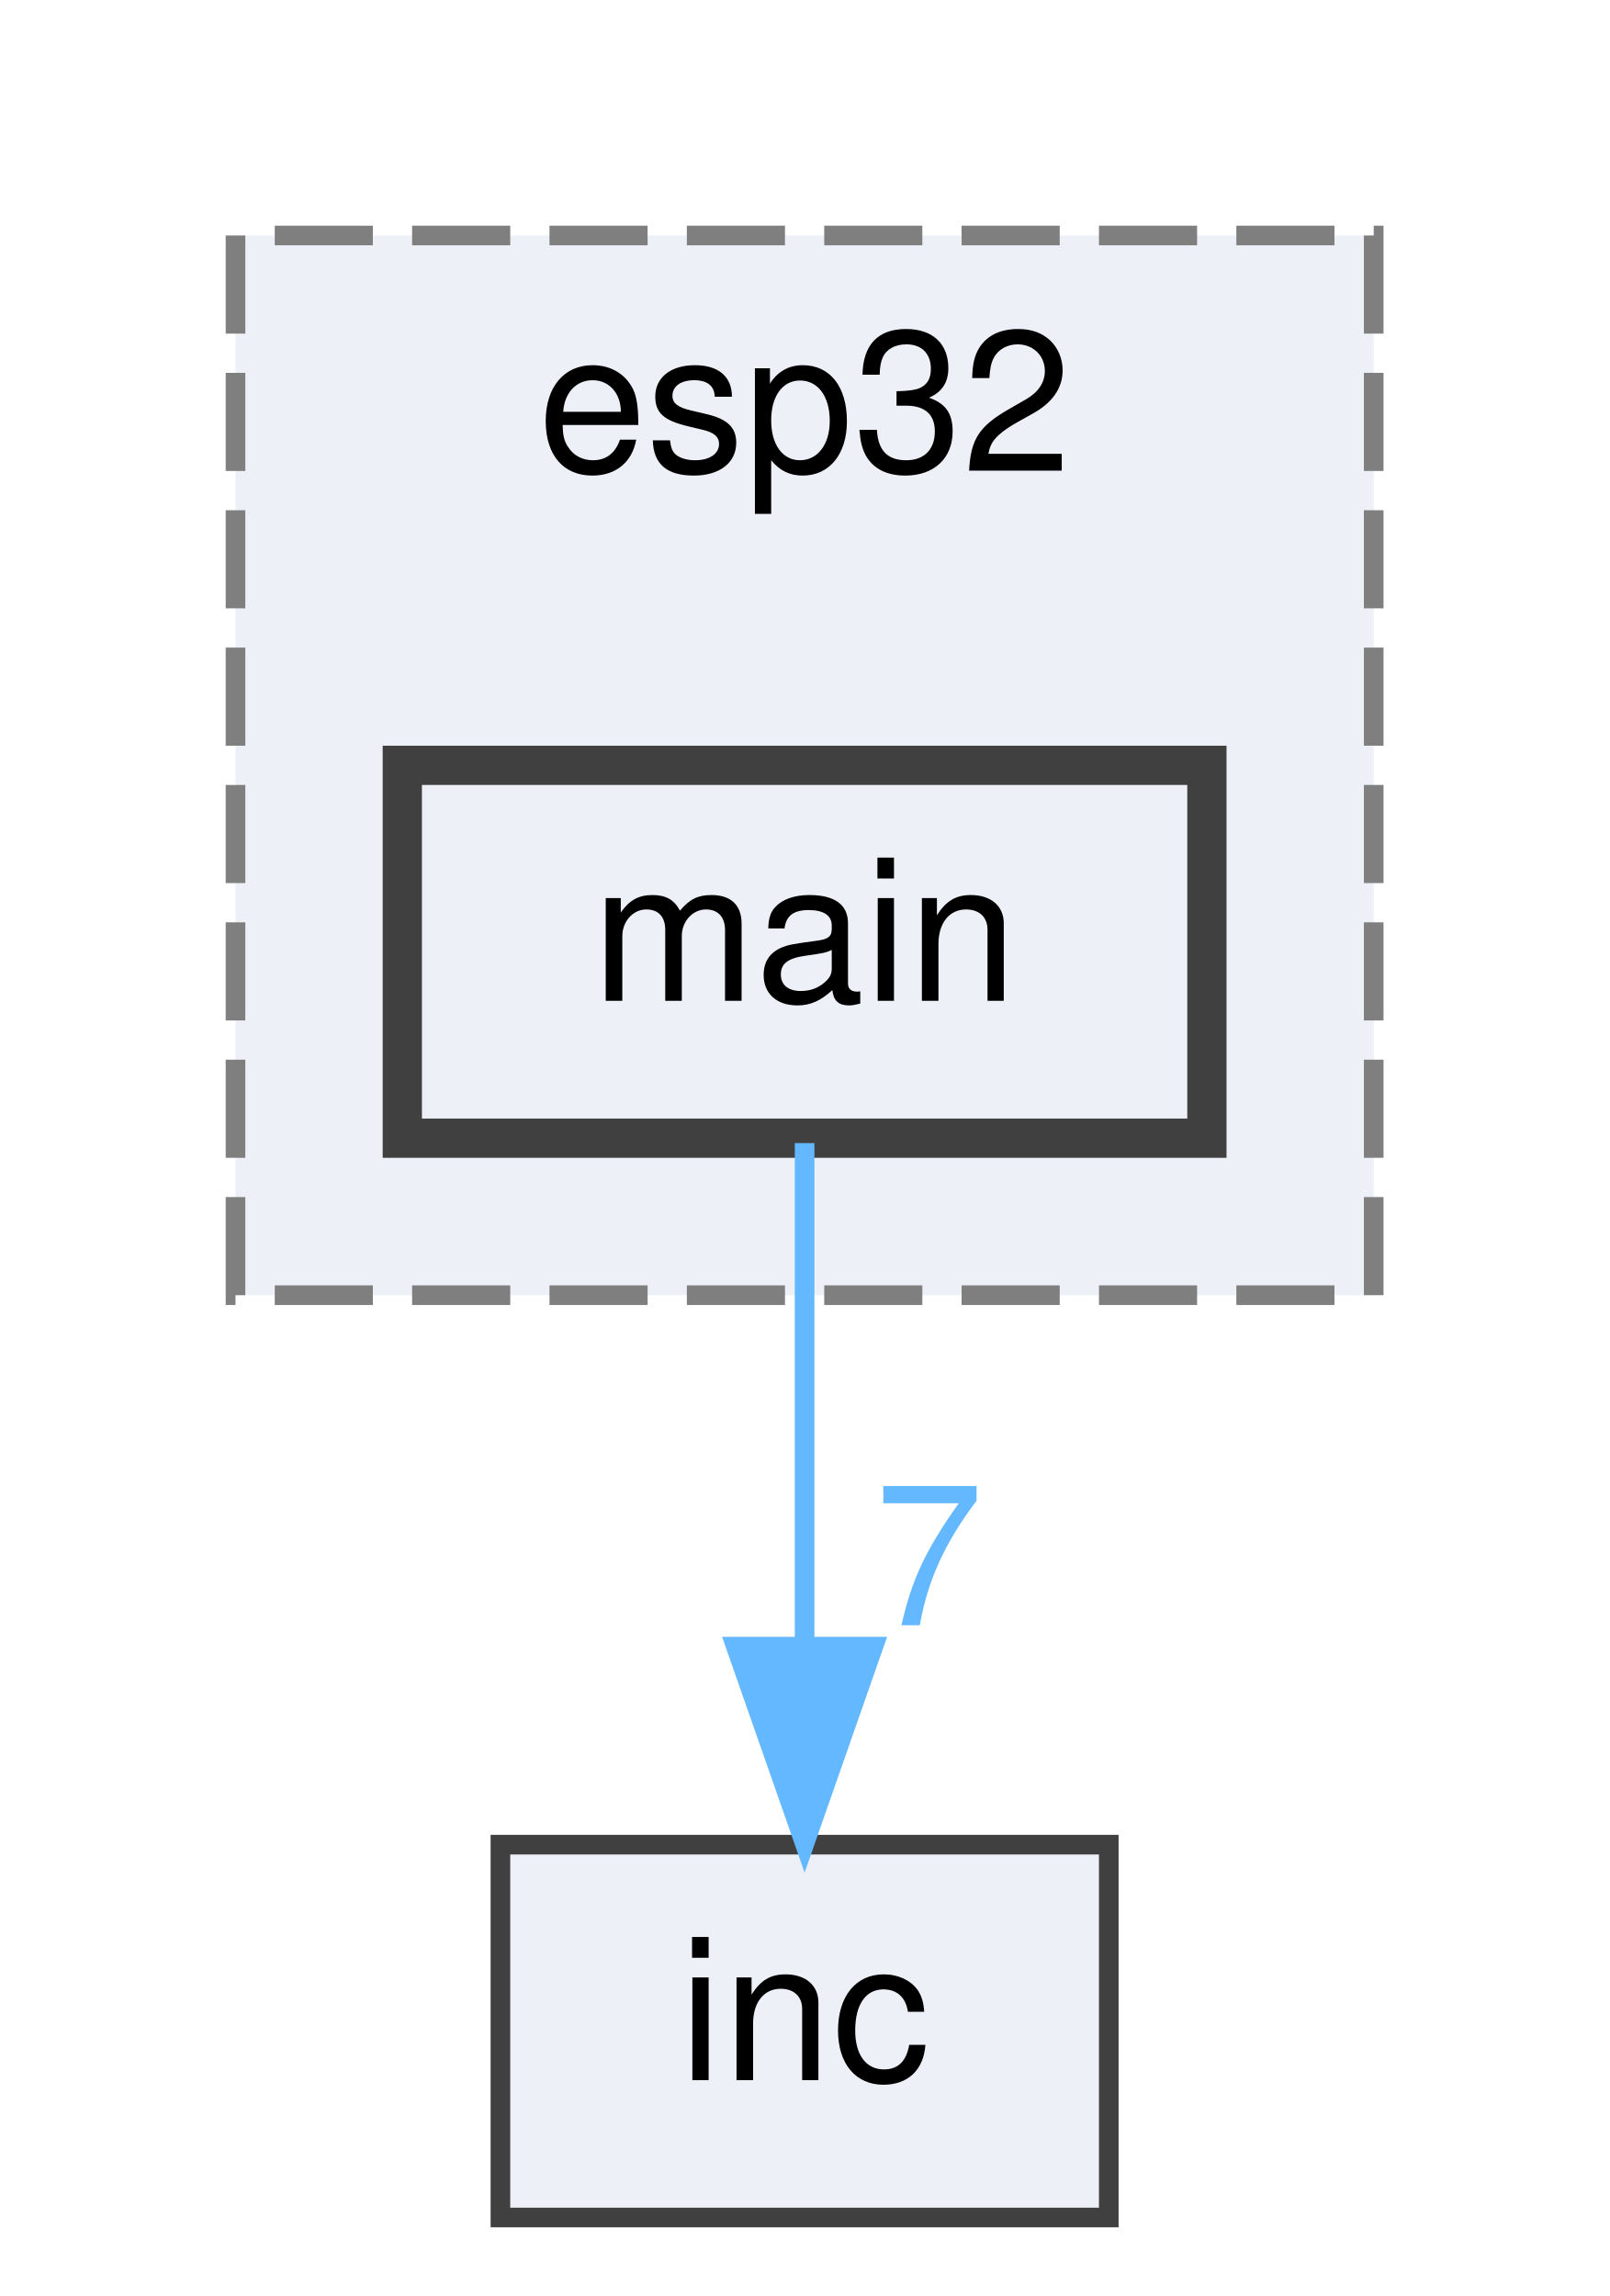
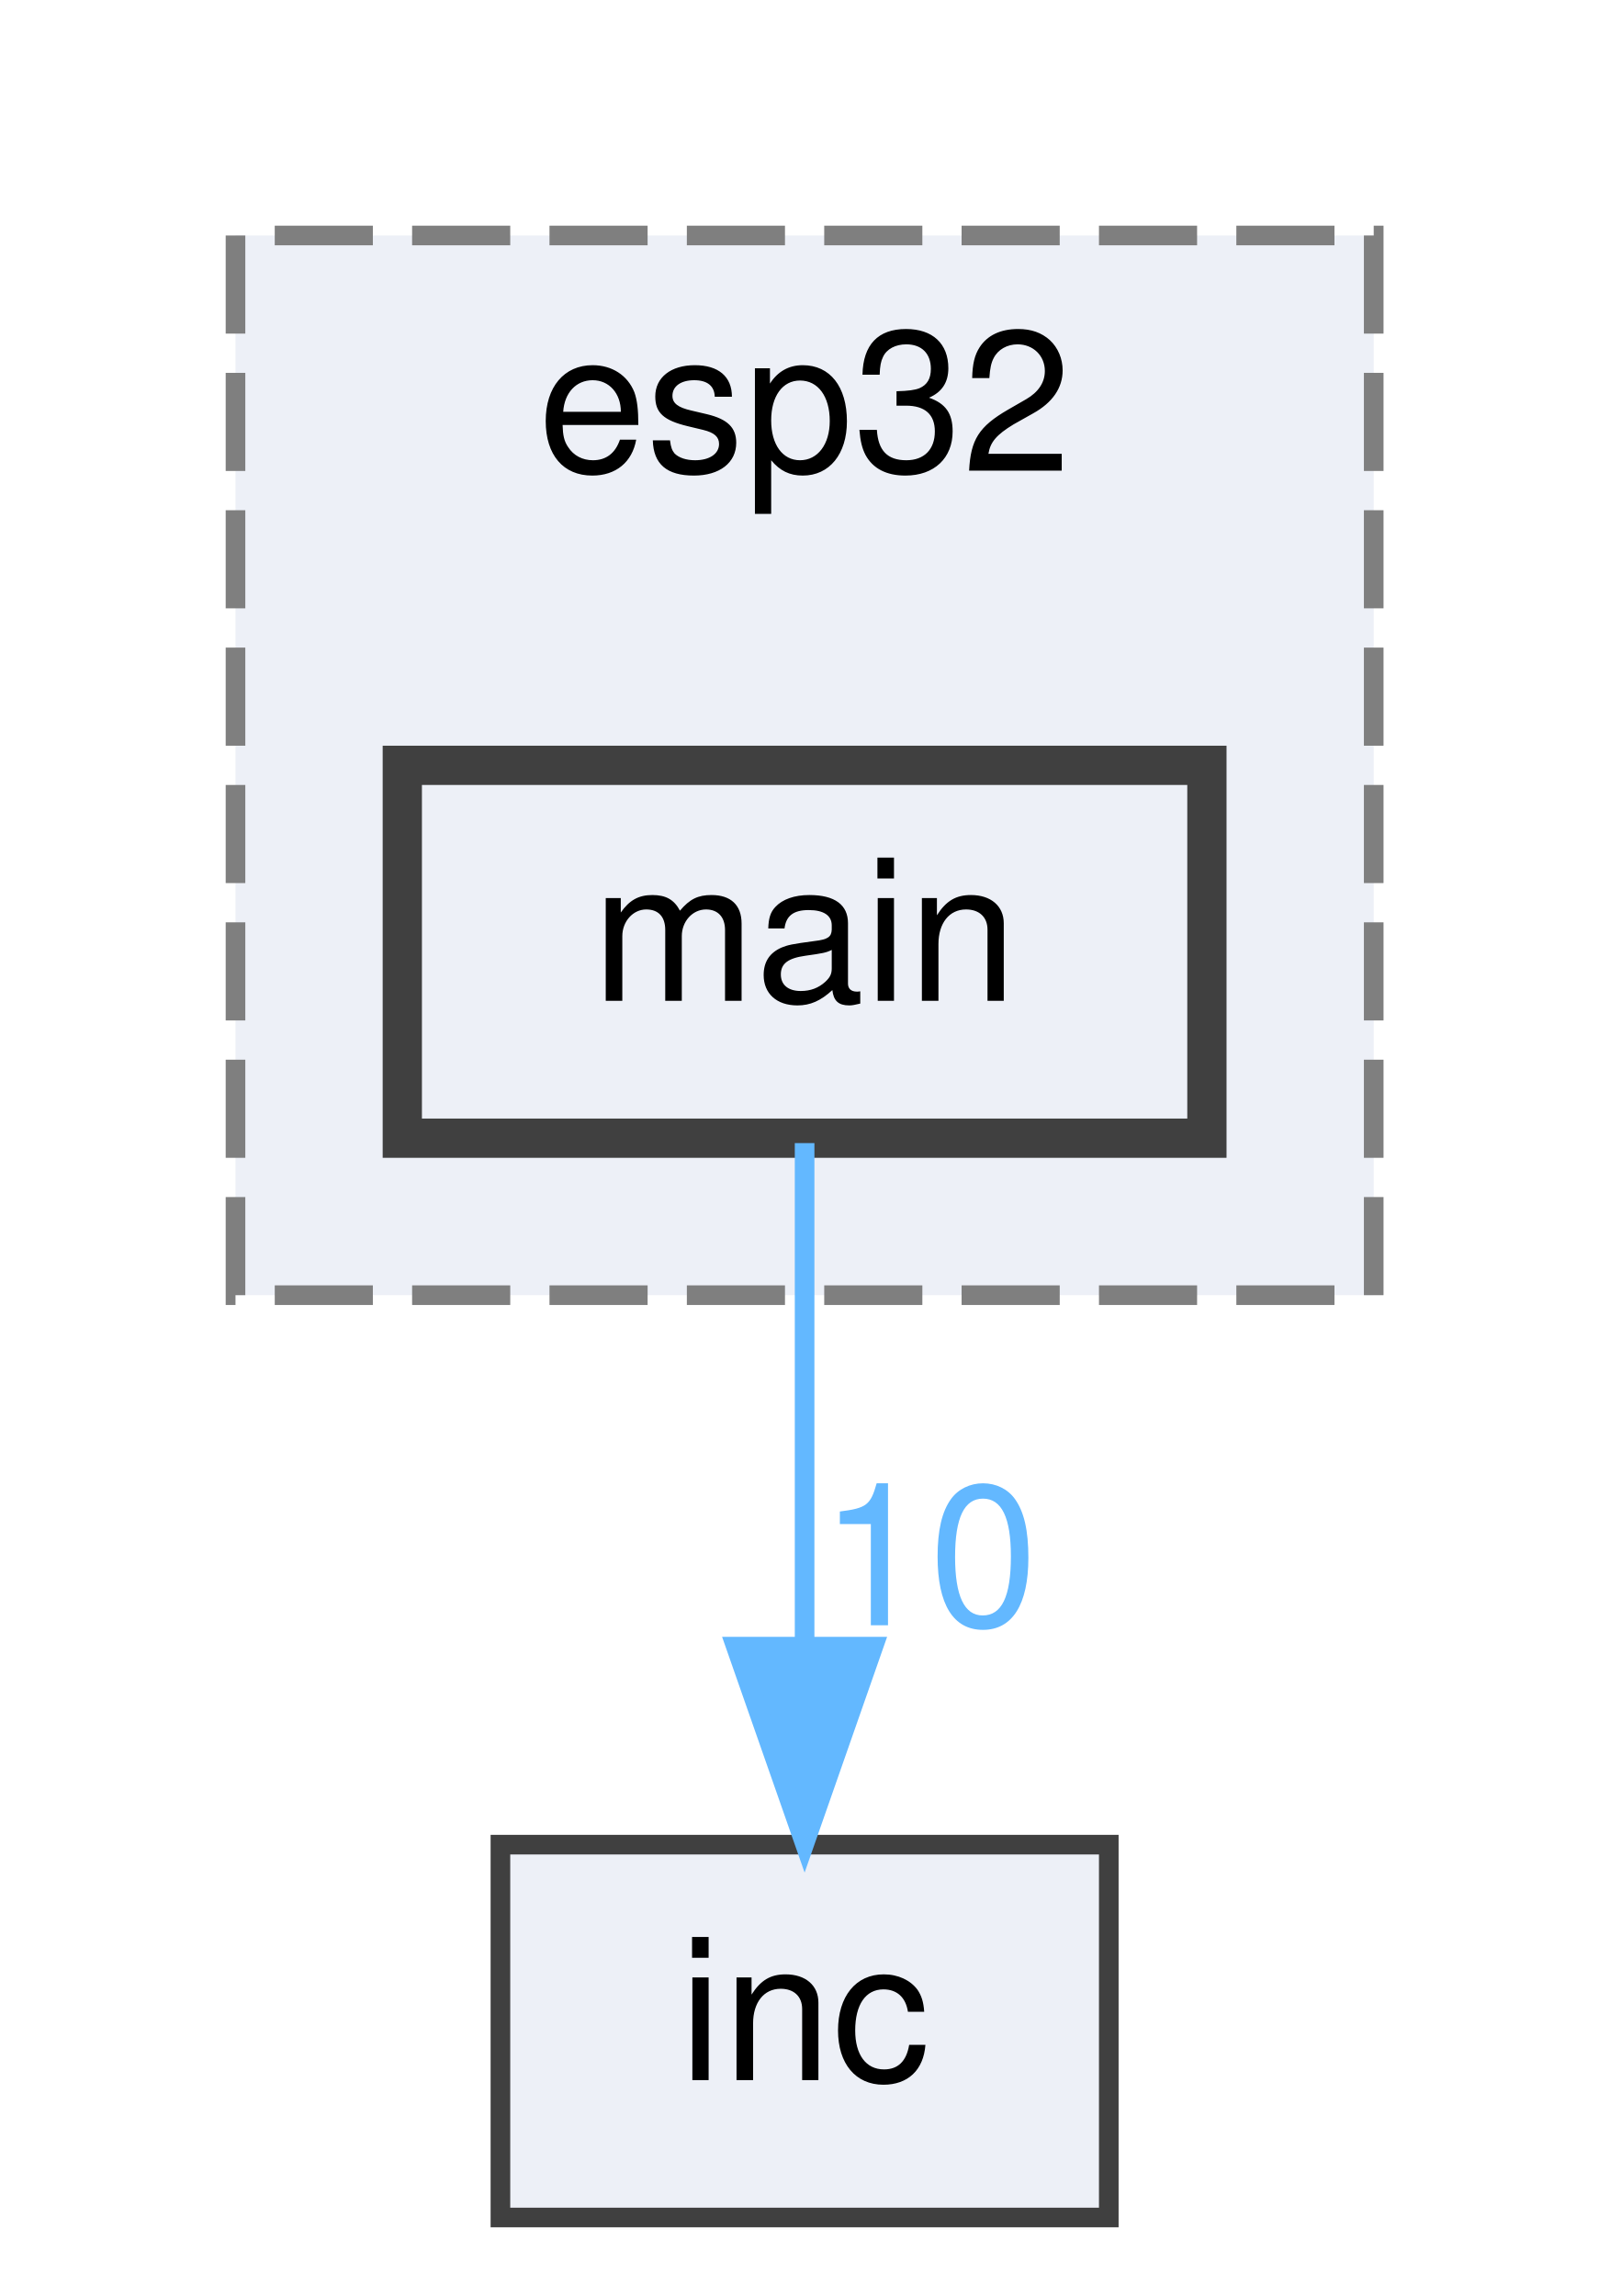
<svg xmlns="http://www.w3.org/2000/svg" xmlns:xlink="http://www.w3.org/1999/xlink" width="82pt" height="117pt" viewBox="0.00 0.00 82.00 117.00">
  <g id="graph0" class="graph" transform="scale(1 1) rotate(0) translate(4 113)">
    <g id="clust1" class="cluster">
      <g id="a_clust1">
        <a xlink:href="dir_74be4f6a8c360206df72b1bb4057fb39.html" target="_top" xlink:title="esp32">
          <polygon fill="#edf0f7" stroke="#7f7f7f" stroke-dasharray="5,2" points="8,-47 8,-101 66,-101 66,-47 8,-47" />
          <text text-anchor="middle" x="37" y="-89" font-family="Helvetica,sans-Serif" font-size="10.00">esp32</text>
        </a>
      </g>
    </g>
    <g id="node1" class="node">
      <g id="a_node1">
        <a xlink:href="dir_7751913d9073a449937b5bcfd50bf3a6.html" target="_top" xlink:title="main">
          <polygon fill="#edf0f7" stroke="#404040" stroke-width="2" points="57.5,-74 16.5,-74 16.5,-55 57.5,-55 57.5,-74" />
          <text text-anchor="middle" x="37" y="-62" font-family="Helvetica,sans-Serif" font-size="10.00">main</text>
        </a>
      </g>
    </g>
    <g id="node2" class="node">
      <g id="a_node2">
        <a xlink:href="dir_bfccd401955b95cf8c75461437045ac0.html" target="_top" xlink:title="inc">
          <polygon fill="#edf0f7" stroke="#404040" points="52.5,-19 21.5,-19 21.5,0 52.5,0 52.5,-19" />
          <text text-anchor="middle" x="37" y="-7" font-family="Helvetica,sans-Serif" font-size="10.00">inc</text>
        </a>
      </g>
    </g>
    <g id="edge1" class="edge">
      <g id="a_edge1">
        <a xlink:href="dir_000003_000002.html" target="_top">
          <path fill="none" stroke="#63b8ff" d="M37,-54.75C37,-47.8 37,-37.85 37,-29.13" />
          <polygon fill="#63b8ff" stroke="#63b8ff" points="40.5,-29.09 37,-19.09 33.5,-29.09 40.5,-29.09" />
        </a>
      </g>
      <g id="a_edge1-headlabel">
-         <a xlink:href="dir_000003_000002.html" target="_top" xlink:title="7">
-           <text text-anchor="middle" x="43.34" y="-30.18" font-family="Helvetica,sans-Serif" font-size="10.00" fill="#63b8ff">7</text>
+         <a xlink:href="dir_000003_000002.html" target="_top" xlink:title="10">
+           <text text-anchor="middle" x="43.34" y="-30.18" font-family="Helvetica,sans-Serif" font-size="10.00" fill="#63b8ff">10</text>
        </a>
      </g>
    </g>
  </g>
</svg>
